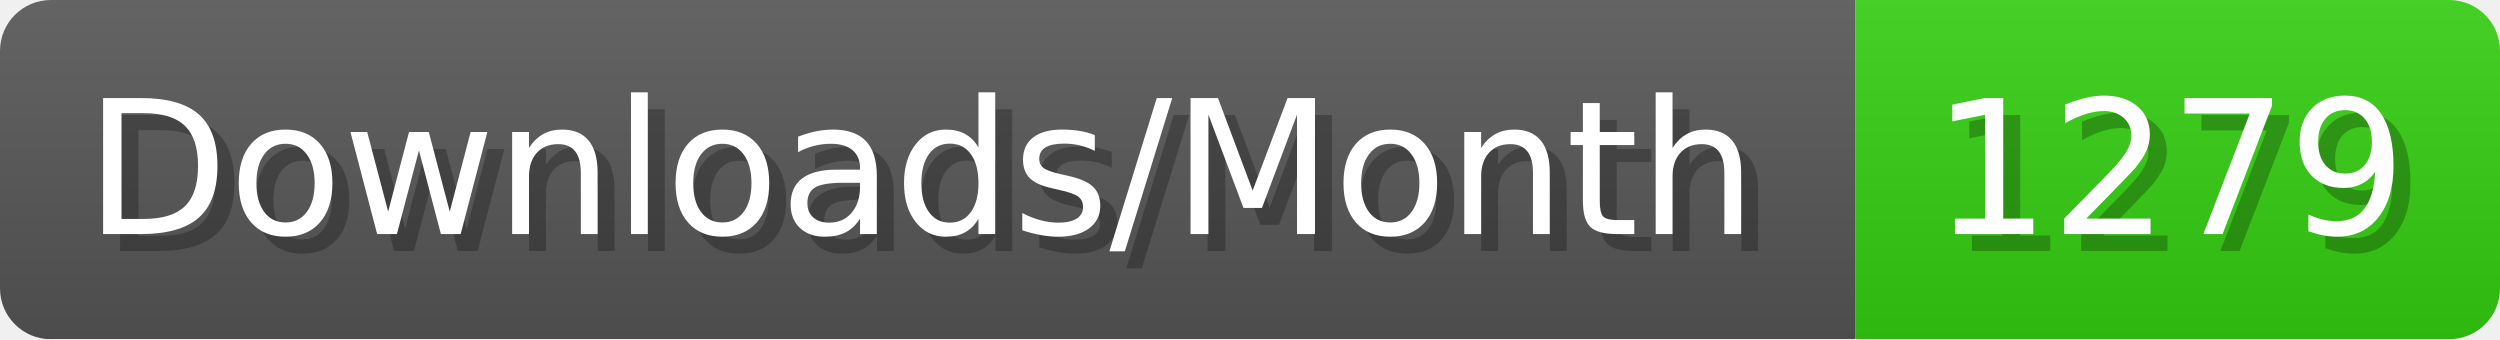
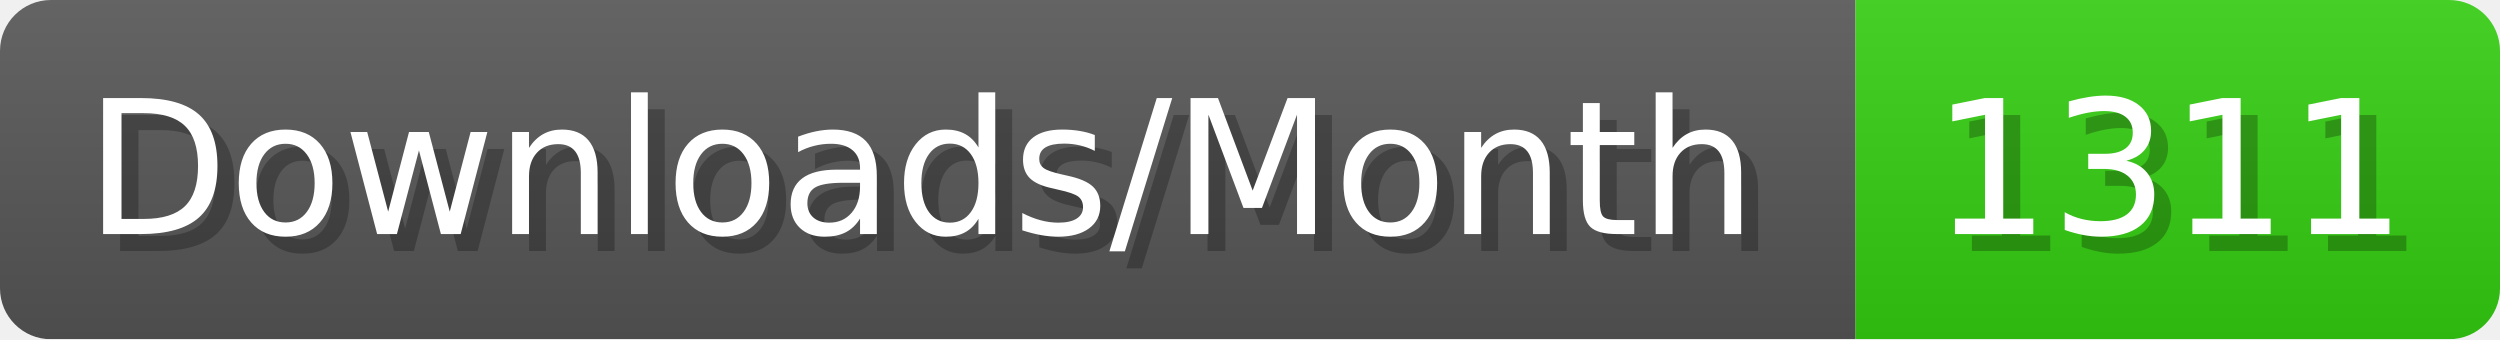
- <svg xmlns="http://www.w3.org/2000/svg" width="147.4" height="20" viewBox="0 0 1474 200" role="img" aria-label="Downloads/Month: 1279">
+ <svg xmlns="http://www.w3.org/2000/svg" width="147.4" height="20" viewBox="0 0 1474 200" role="img" aria-label="Downloads/Month: 1311">
  <linearGradient id="YlXUI" x2="0" y2="100%">
    <stop offset="0" stop-opacity=".1" stop-color="#EEE" />
    <stop offset="1" stop-opacity=".1" />
  </linearGradient>
  <mask id="JHhop">
    <rect width="1474" height="200" rx="30" fill="#FFF" />
  </mask>
  <g mask="url(#JHhop)">
    <rect width="1094" height="200" fill="#555" />
    <rect width="380" height="200" fill="#3C1" x="1094" />
    <rect width="1474" height="200" fill="url(#YlXUI)" />
  </g>
  <g aria-hidden="true" fill="#fff" text-anchor="start" font-family="Verdana,DejaVu Sans,sans-serif" font-size="110">
    <text x="60" y="148" textLength="994" fill="#000" opacity="0.25">Downloads/Month</text>
    <text x="50" y="138" textLength="994">Downloads/Month</text>
-     <text x="1149" y="148" textLength="280" fill="#000" opacity="0.25">1279</text>
-     <text x="1139" y="138" textLength="280">1279</text>
+     <text x="1149" y="148" textLength="280" fill="#000" opacity="0.25">1311</text>
+     <text x="1139" y="138" textLength="280">1311</text>
  </g>
</svg>
